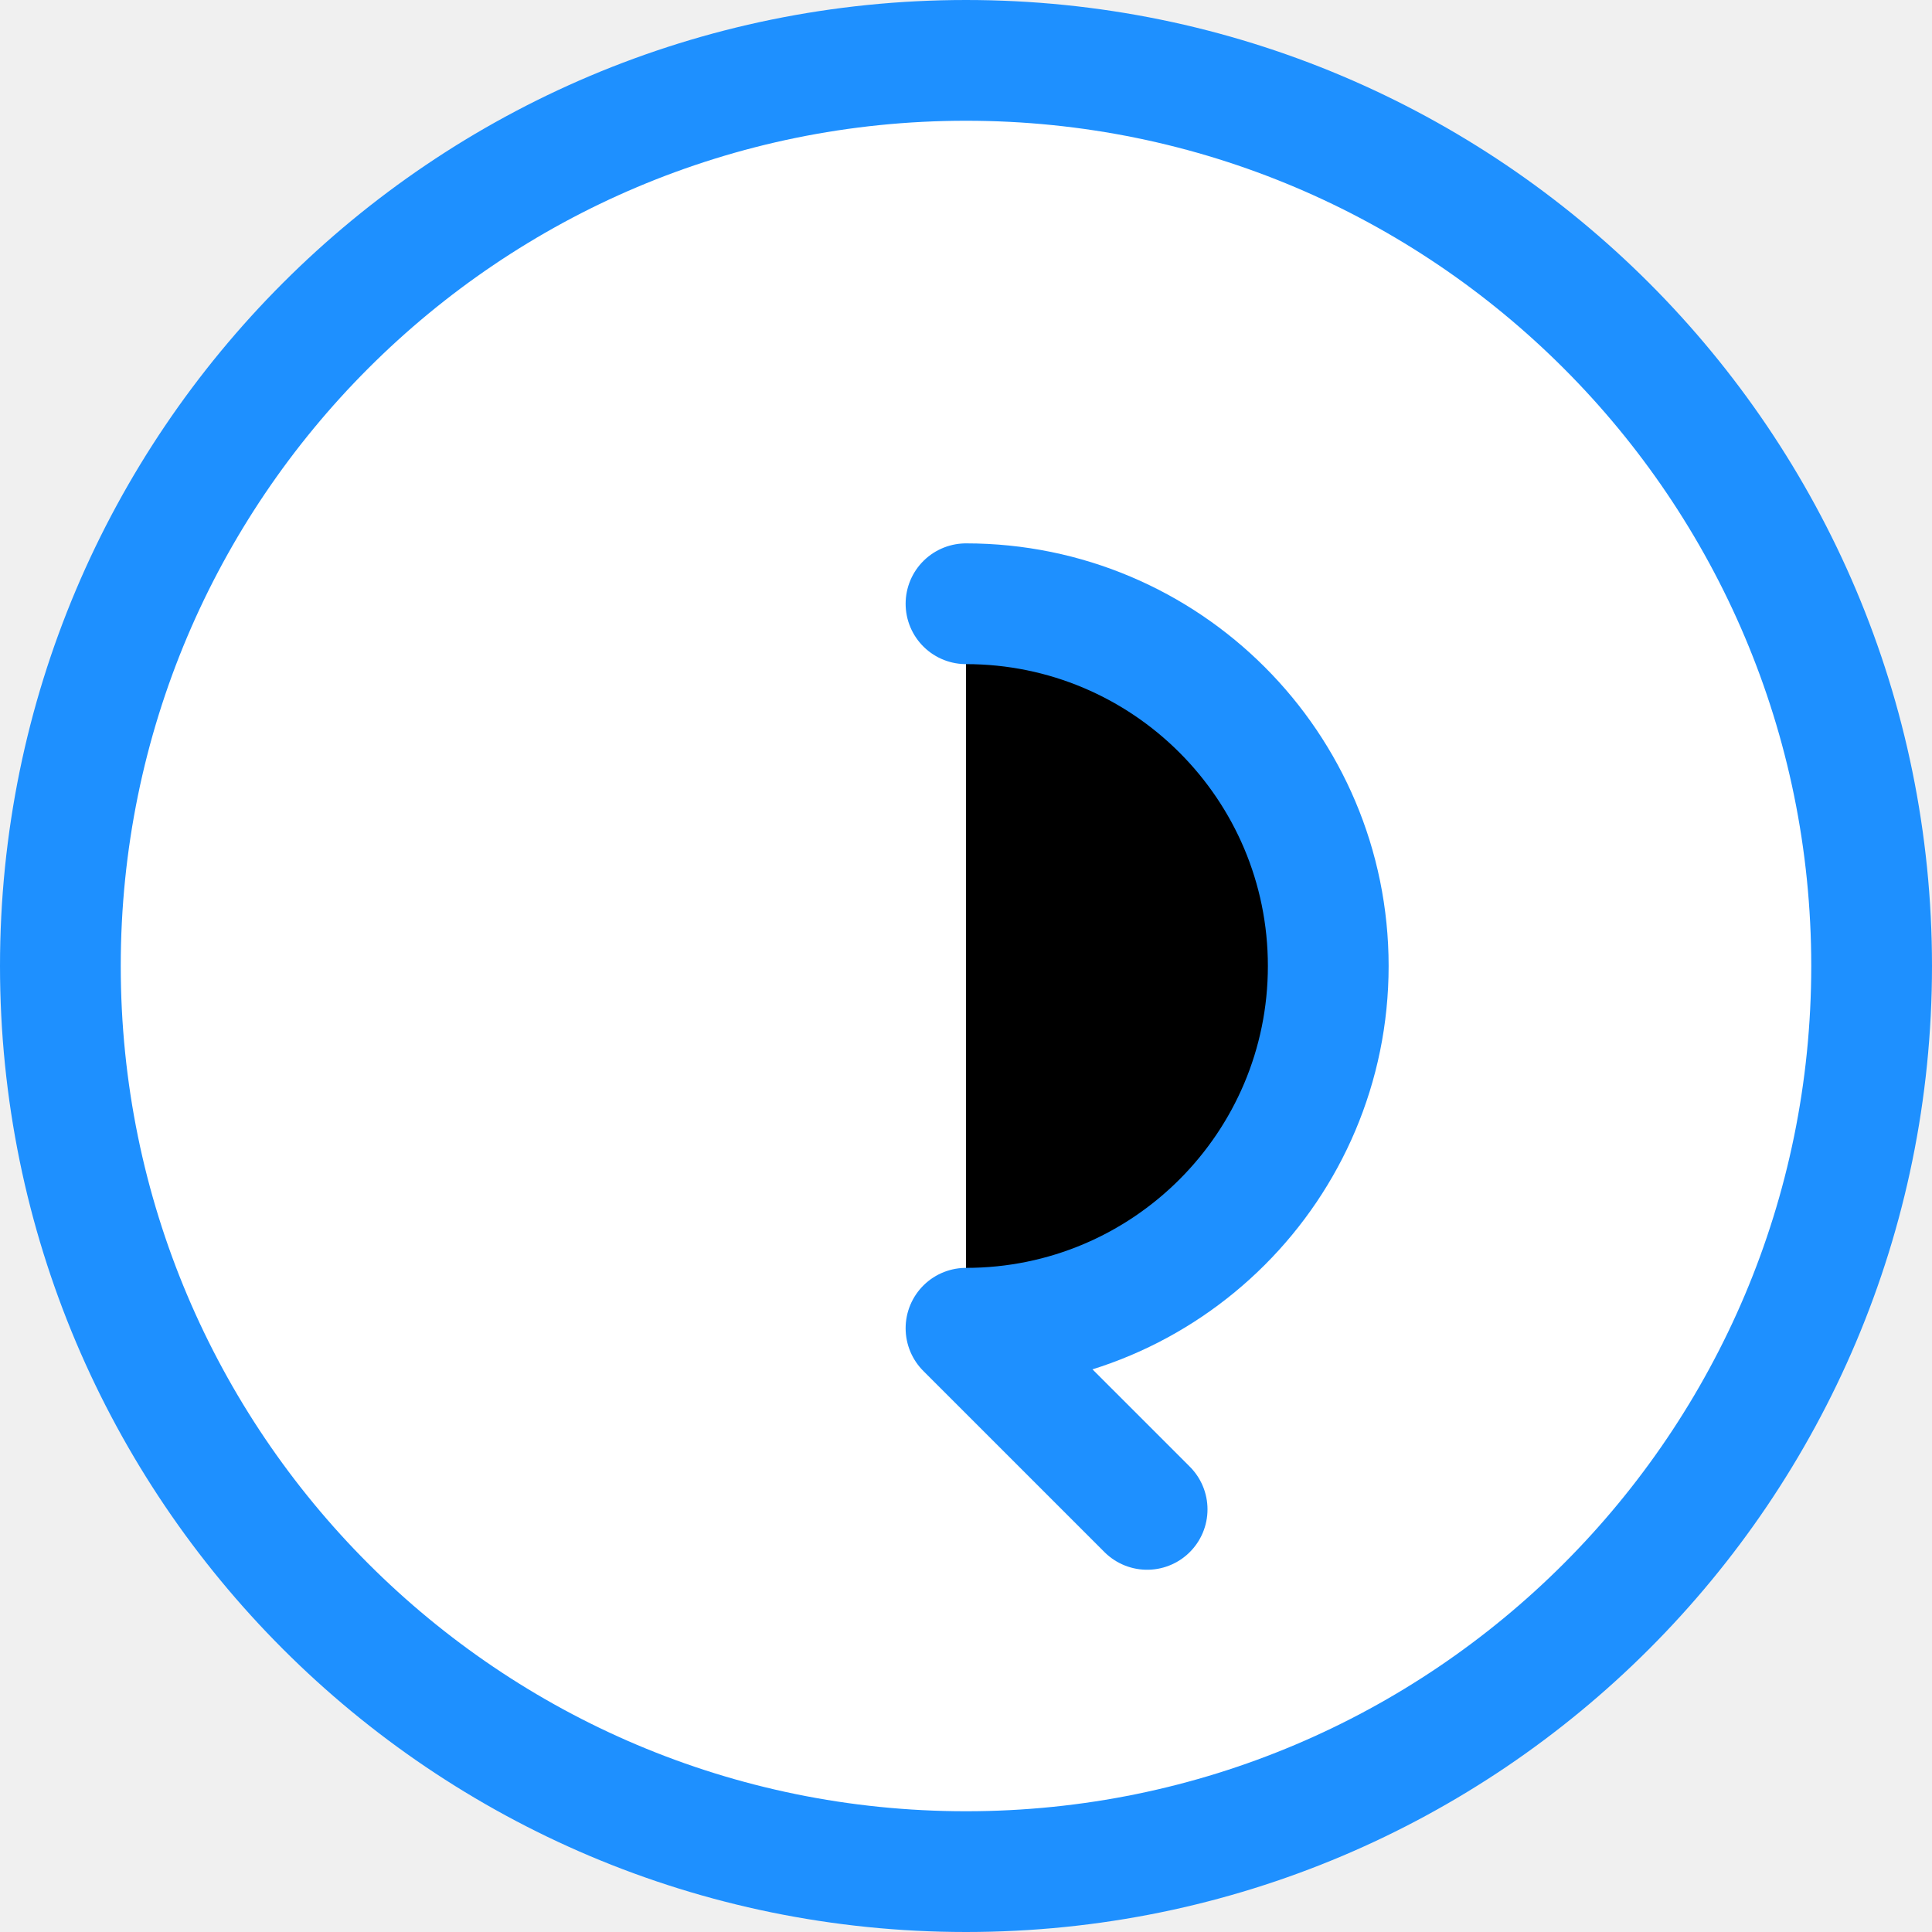
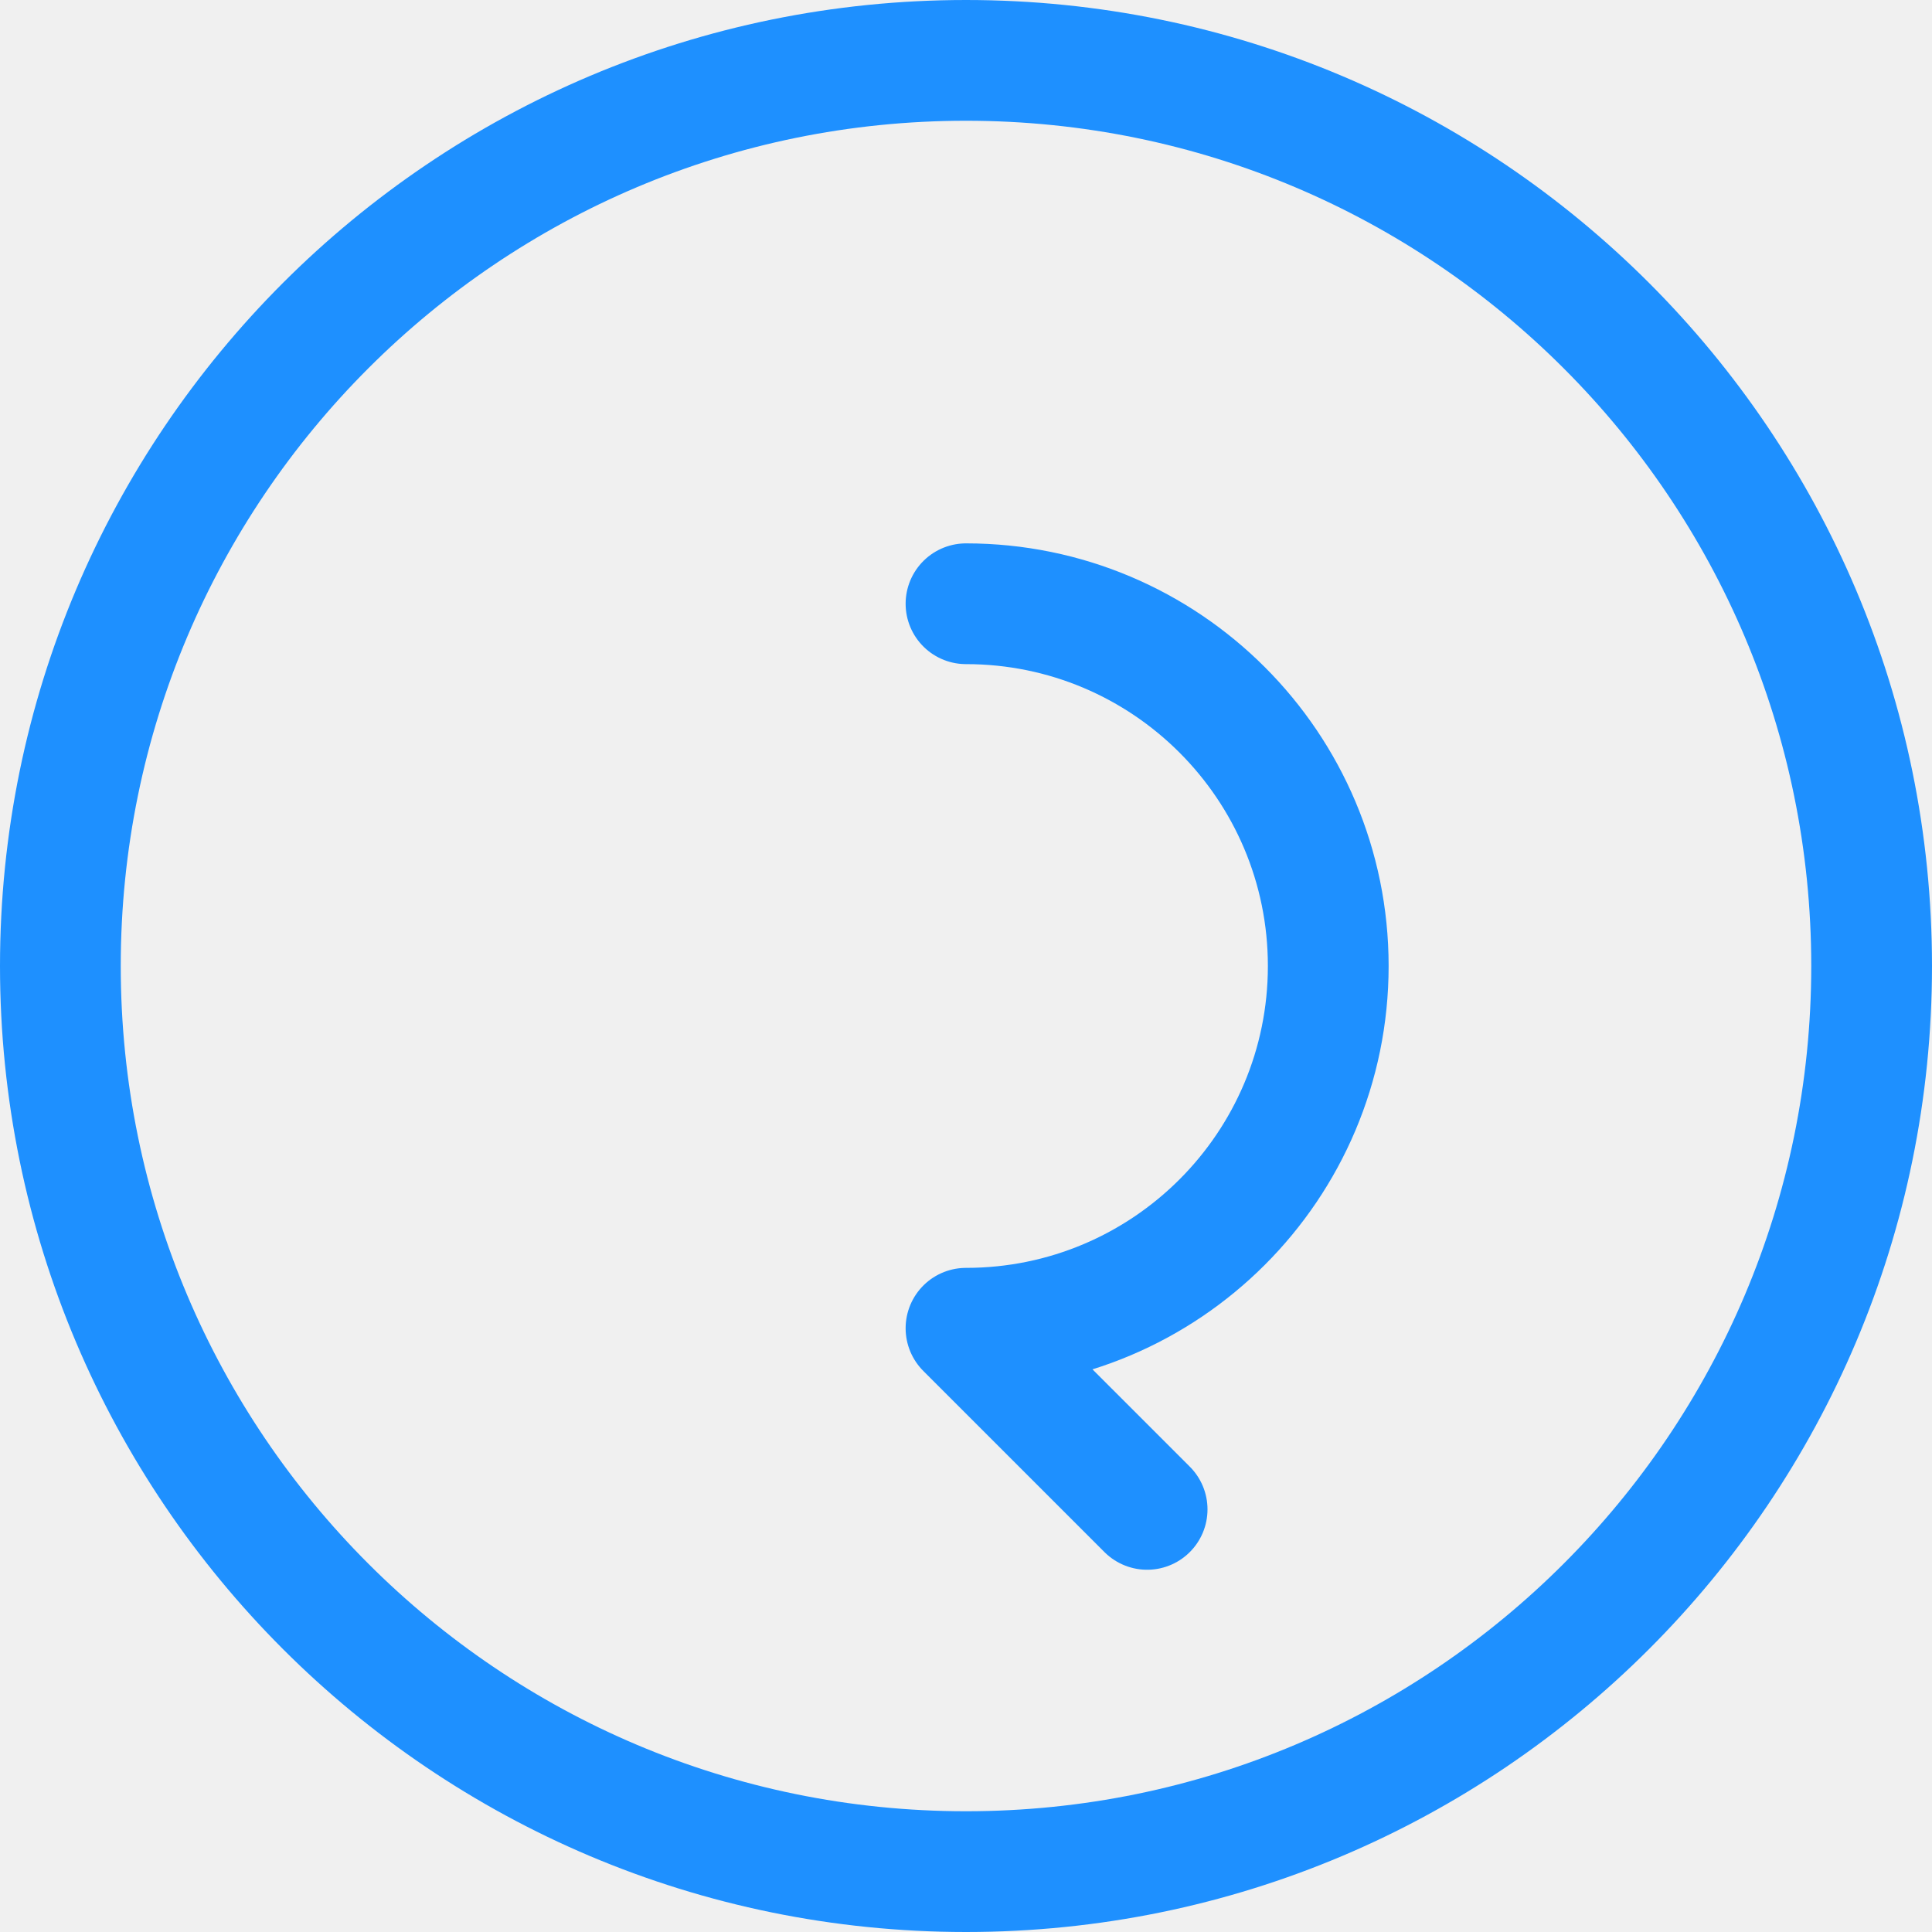
<svg xmlns="http://www.w3.org/2000/svg" viewBox="0 0 64 64">
-   <circle cx="32" cy="32" r="30" fill="#fff" stroke="#1E90FF" stroke-width="4" />
-   <path d="M32 20a12 12 0 1 1 0 24m0 0l6 6" stroke="#1E90FF" stroke-width="4" stroke-linecap="round" />
+   <circle cx="32" cy="32" r="30" fill="transparent" stroke="#1E90FF" stroke-width="4" />
+   <path d="M32 20a12 12 0 1 1 0 24m0 0l6 6" stroke="#1E90FF" fill="transparent" stroke-width="4" stroke-linecap="round" />
</svg>
